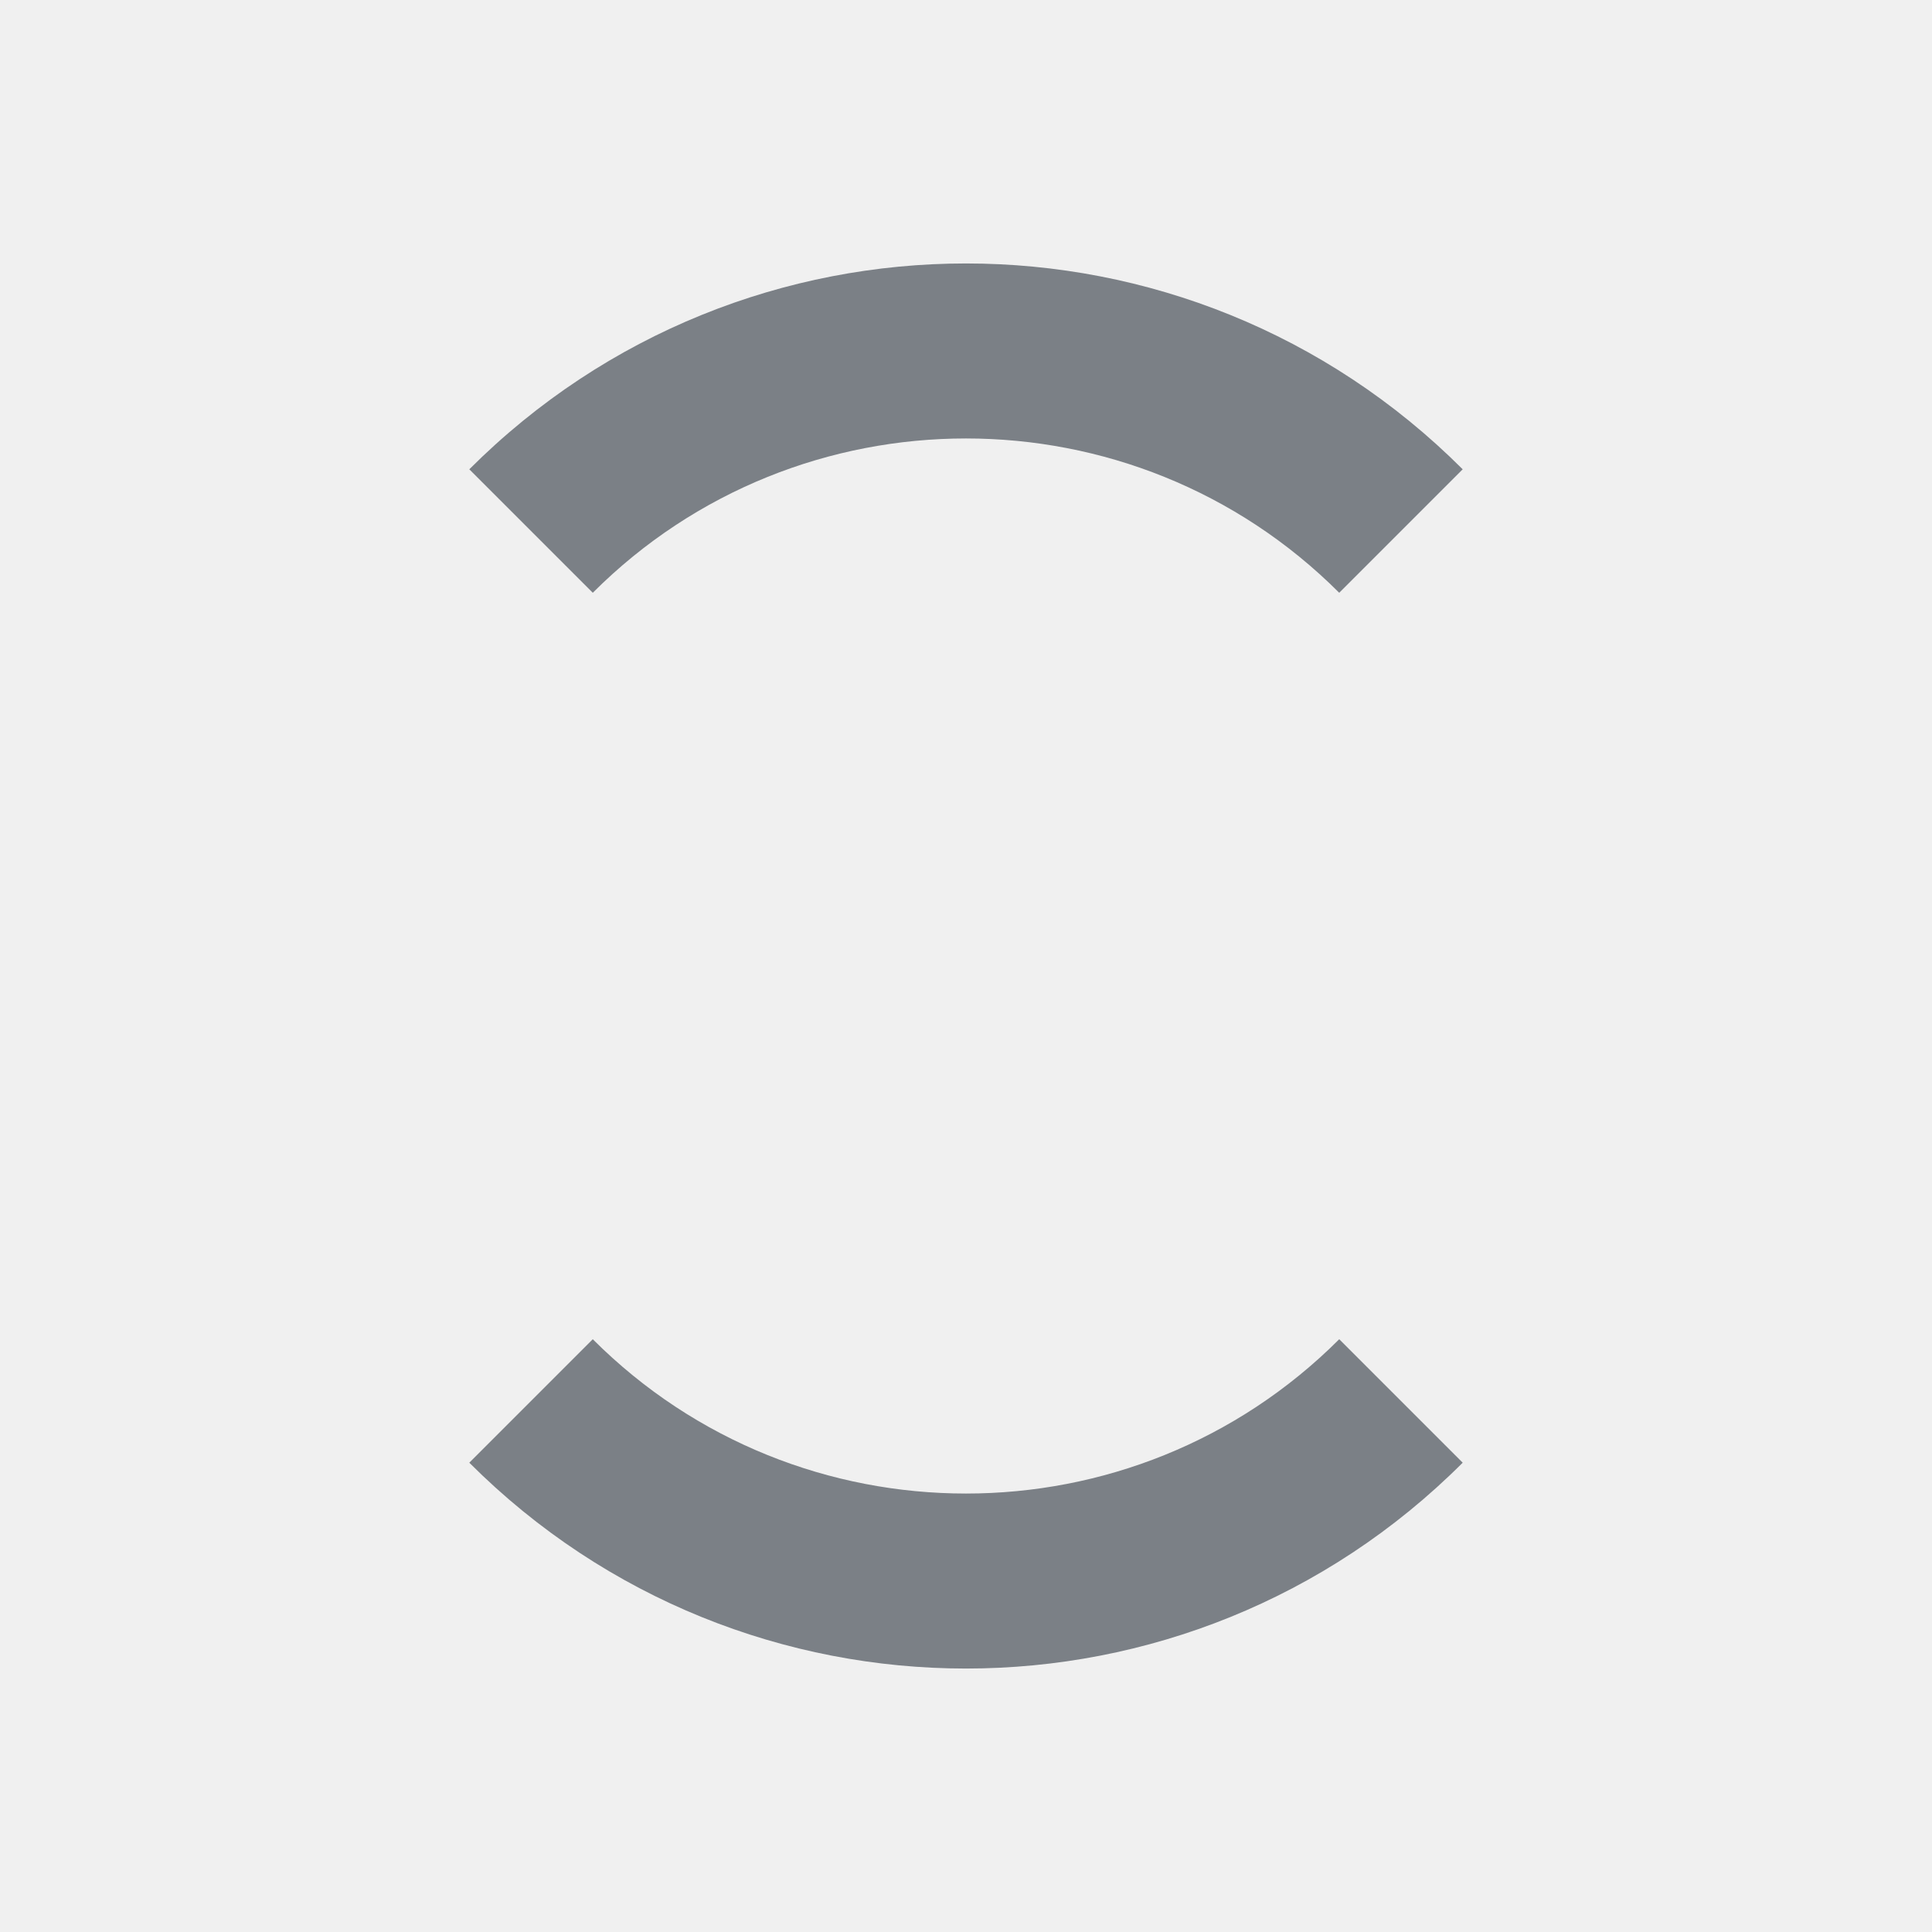
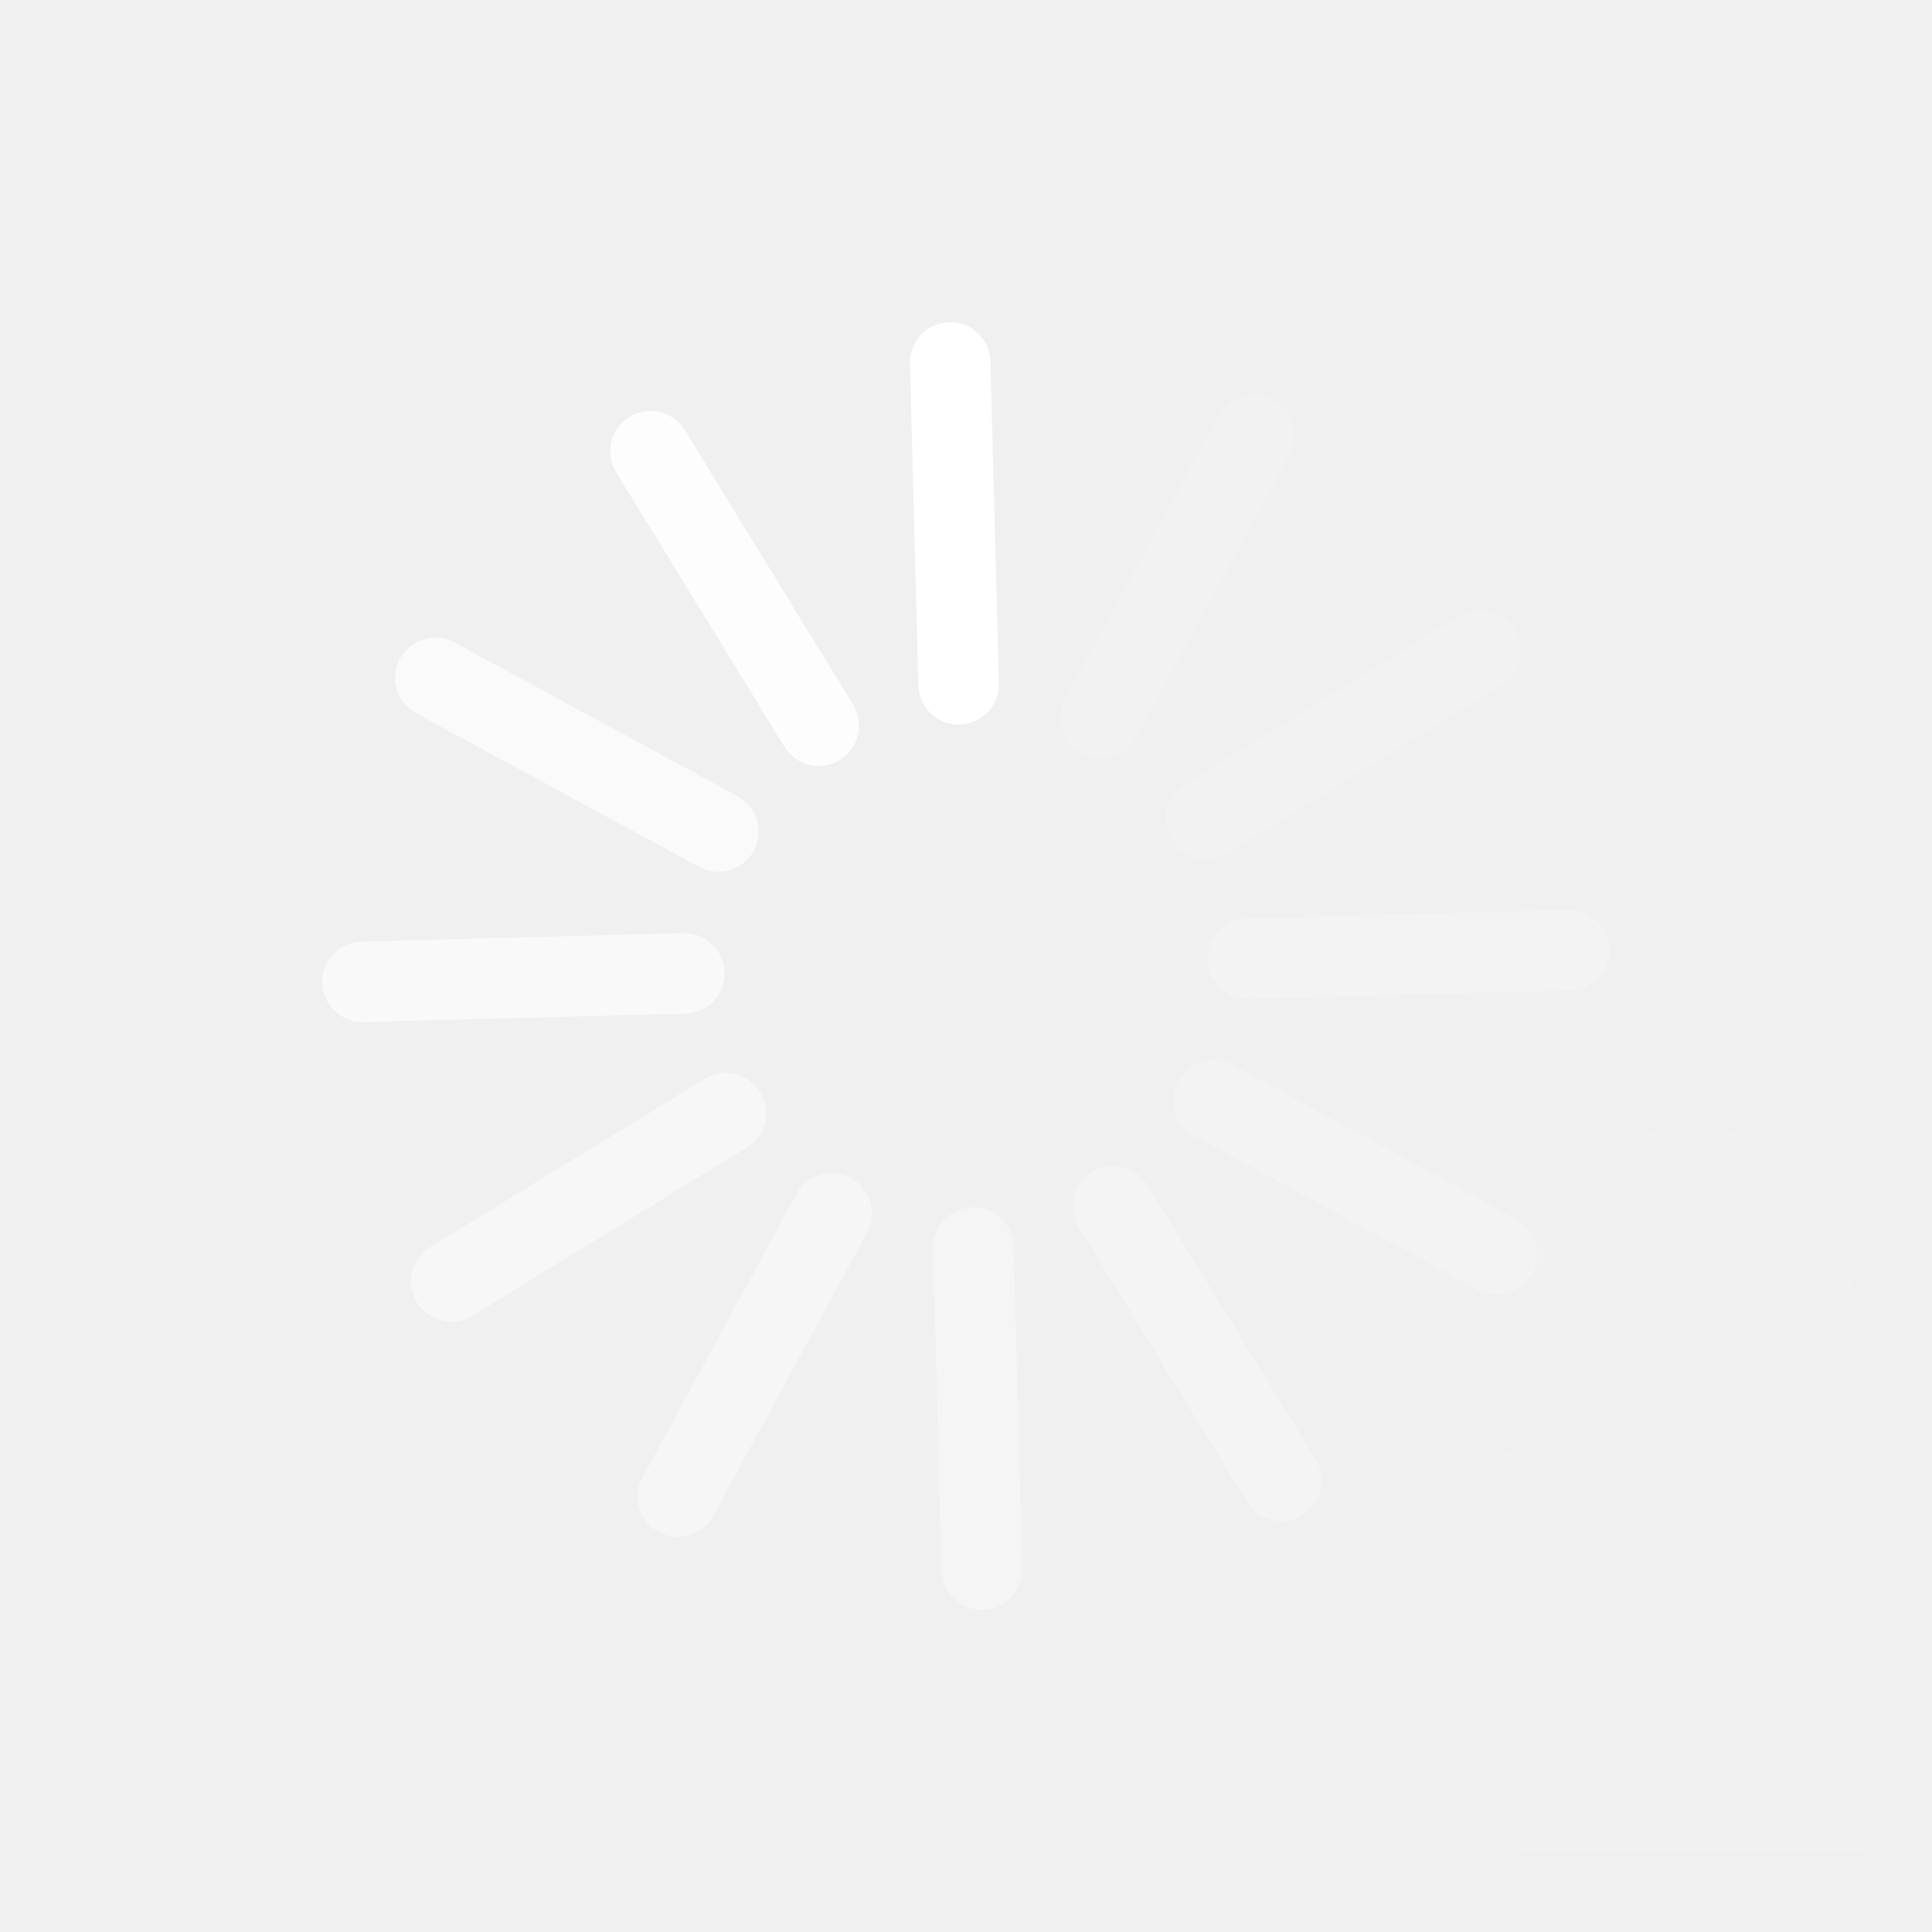
- <svg xmlns="http://www.w3.org/2000/svg" width="22" height="22" id="svg27665" version="1.1">
-   <defs id="defs27667" />
-   <g id="layer1" transform="translate(3316.417,-2094.719)">
-     <path style="color:#000000;fill:#434a54;fill-opacity:0.675;fill-rule:nonzero;stroke:none;stroke-width:2.286;marker:none;visibility:visible;display:inline;overflow:visible;enable-background:accumulate" d="M 11 3 C 8.953 3 6.906 3.782 5.344 5.344 L 6.75 6.75 C 9.093 4.407 12.907 4.407 15.25 6.75 L 16.656 5.344 C 15.094 3.782 13.047 3 11 3 z M 6.75 15.25 L 5.344 16.656 C 6.906 18.218 8.953 19 11 19 C 13.047 19 15.094 18.218 16.656 16.656 L 15.25 15.25 C 12.907 17.593 9.093 17.593 6.75 15.25 z " transform="translate(-3316.417,2094.719)" id="path2984" />
+ <svg xmlns="http://www.w3.org/2000/svg" version="1.0" width="24" height="24" id="svg3315">
+   <defs id="defs3317" />
+   <g transform="matrix(0.9996573,-0.02617695,0.02617695,0.9996573,3.793326,4.212157)" id="g3009-1-8-8-8-3-3-8" style="fill:#ffffff">
+     <rect width="1" height="5" rx="0.5" ry="0.5" x="7.5" y="0" id="rect3003-8-8-5-7-9-7-0" style="color:#000000;fill:#ffffff;fill-opacity:1;fill-rule:nonzero;stroke:none;stroke-width:1;marker:none;visibility:visible;display:inline;overflow:visible;enable-background:accumulate" />
+     <rect width="1" height="5" rx="0.5" ry="0.5" x="-8.5" y="-2.1094199e-07" transform="matrix(0,-1,1,0,0,0)" id="rect3003-08-7-0-79-0-7-0-4-6-1" style="opacity:0.578;color:#000000;fill:#ffffff;fill-opacity:1;fill-rule:nonzero;stroke:none;stroke-width:1;marker:none;visibility:visible;display:inline;overflow:visible;enable-background:accumulate" />
+     <rect width="1" height="5" rx="0.5" ry="0.5" x="-8.5" y="-16" transform="scale(-1,-1)" id="rect3003-08-9-7-4-2-3-6-4-0" style="opacity:0.335;color:#000000;fill:#ffffff;fill-opacity:1;fill-rule:nonzero;stroke:none;stroke-width:1;marker:none;visibility:visible;display:inline;overflow:visible;enable-background:accumulate" />
+     <rect width="1" height="5" rx="0.5" ry="0.5" x="7.5" y="-16" transform="matrix(0,1,-1,0,0,0)" id="rect3003-76-8-4-6-8-8-7-6" style="opacity:0.19;color:#000000;fill:#ffffff;fill-opacity:1;fill-rule:nonzero;stroke:none;stroke-width:1;marker:none;visibility:visible;display:inline;overflow:visible;enable-background:accumulate" />
+     <rect width="1" height="5" rx="0.5" ry="0.5" x="2.428" y="2.928" transform="matrix(0.8660254,-0.5,0.5,0.8660254,0,0)" id="rect3003-9-2-7-8-0-4-4-4" style="opacity:0.833;color:#000000;fill:#ffffff;fill-opacity:1;fill-rule:nonzero;stroke:none;stroke-width:1;marker:none;visibility:visible;display:inline;overflow:visible;enable-background:accumulate" />
+     <rect width="1" height="5" rx="0.5" ry="0.5" x="-3.428" y="2.928" transform="matrix(0.5,-0.8660254,0.8660254,0.5,0,0)" id="rect3003-9-8-1-3-9-1-2-3-9" style="opacity:0.694;color:#000000;fill:#ffffff;fill-opacity:1;fill-rule:nonzero;stroke:none;stroke-width:1;marker:none;visibility:visible;display:inline;overflow:visible;enable-background:accumulate" />
+     <rect width="1" height="5" rx="0.5" ry="0.5" x="-11.428" y="-5.072" transform="matrix(-0.5,-0.8660254,0.8660254,-0.5,0,0)" id="rect3003-08-7-0-9-9-9-5-0-8-9-2" style="opacity:0.482;color:#000000;fill:#ffffff;fill-opacity:1;fill-rule:nonzero;stroke:none;stroke-width:1;marker:none;visibility:visible;display:inline;overflow:visible;enable-background:accumulate" />
+     <rect width="1" height="5" rx="0.5" ry="0.5" x="-11.428" y="-10.928" transform="matrix(-0.8660254,-0.5,0.5,-0.8660254,0,0)" id="rect3003-08-7-0-7-8-3-7-6-8-7-3" style="opacity:0.402;color:#000000;fill:#ffffff;fill-opacity:1;fill-rule:nonzero;stroke:none;stroke-width:1;marker:none;visibility:visible;display:inline;overflow:visible;enable-background:accumulate" />
+     <rect width="1" height="5" rx="0.5" ry="0.5" x="-3.428" y="-18.928" transform="matrix(-0.8660254,0.5,-0.5,-0.8660254,0,0)" id="rect3003-08-7-0-5-7-7-9-7-8-1-7" style="opacity:0.28;color:#000000;fill:#ffffff;fill-opacity:1;fill-rule:nonzero;stroke:none;stroke-width:1;marker:none;visibility:visible;display:inline;overflow:visible;enable-background:accumulate" />
+     <rect width="1" height="5" rx="0.5" ry="0.5" x="2.428" y="-18.928" transform="matrix(-0.5,0.8660254,-0.8660254,-0.5,0,0)" id="rect3003-08-7-0-0-1-7-8-9-6-0-9" style="opacity:0.23;color:#000000;fill:#ffffff;fill-opacity:1;fill-rule:nonzero;stroke:none;stroke-width:1;marker:none;visibility:visible;display:inline;overflow:visible;enable-background:accumulate" />
+     <rect width="1" height="5" rx="0.5" ry="0.5" x="10.428" y="-10.928" transform="matrix(0.5,0.8660254,-0.8660254,0.5,0,0)" id="rect3003-08-7-0-8-5-3-0-1-7-0-5" style="opacity:0.16;color:#000000;fill:#ffffff;fill-opacity:1;fill-rule:nonzero;stroke:none;stroke-width:1;marker:none;visibility:visible;display:inline;overflow:visible;enable-background:accumulate" />
+     <rect width="1" height="5" rx="0.5" ry="0.5" x="10.428" y="-5.072" transform="matrix(0.8660254,0.5,-0.5,0.8660254,0,0)" id="rect3003-08-7-0-07-8-9-8-6-6-2-5" style="opacity:0.13;color:#000000;fill:#ffffff;fill-opacity:1;fill-rule:nonzero;stroke:none;stroke-width:1;marker:none;visibility:visible;display:inline;overflow:visible;enable-background:accumulate" />
  </g>
+   <path style="opacity:0.1;fill:#ffffff" d="m 21,14 c 1.108,0 2,0.911 2,2.031 l -1,-0.031 c 0,-0.558 -0.446,-1 -1,-1 -0.554,0 -1,0.442 -1,1 L 20,18 l 2,0 1,0 c 0.554,0 1,0.446 1,1 l 0,3 c 0,0.554 -0.446,1 -1,1 l -4,0 c -0.554,0 -1,-0.446 -1,-1 l 0,-3 c 0,-0.554 0.446,-1 1,-1 l 0,-1.968 c 0,-1.12 0.892,-2.031 2,-2.031 z" id="rect2822" />
</svg>
